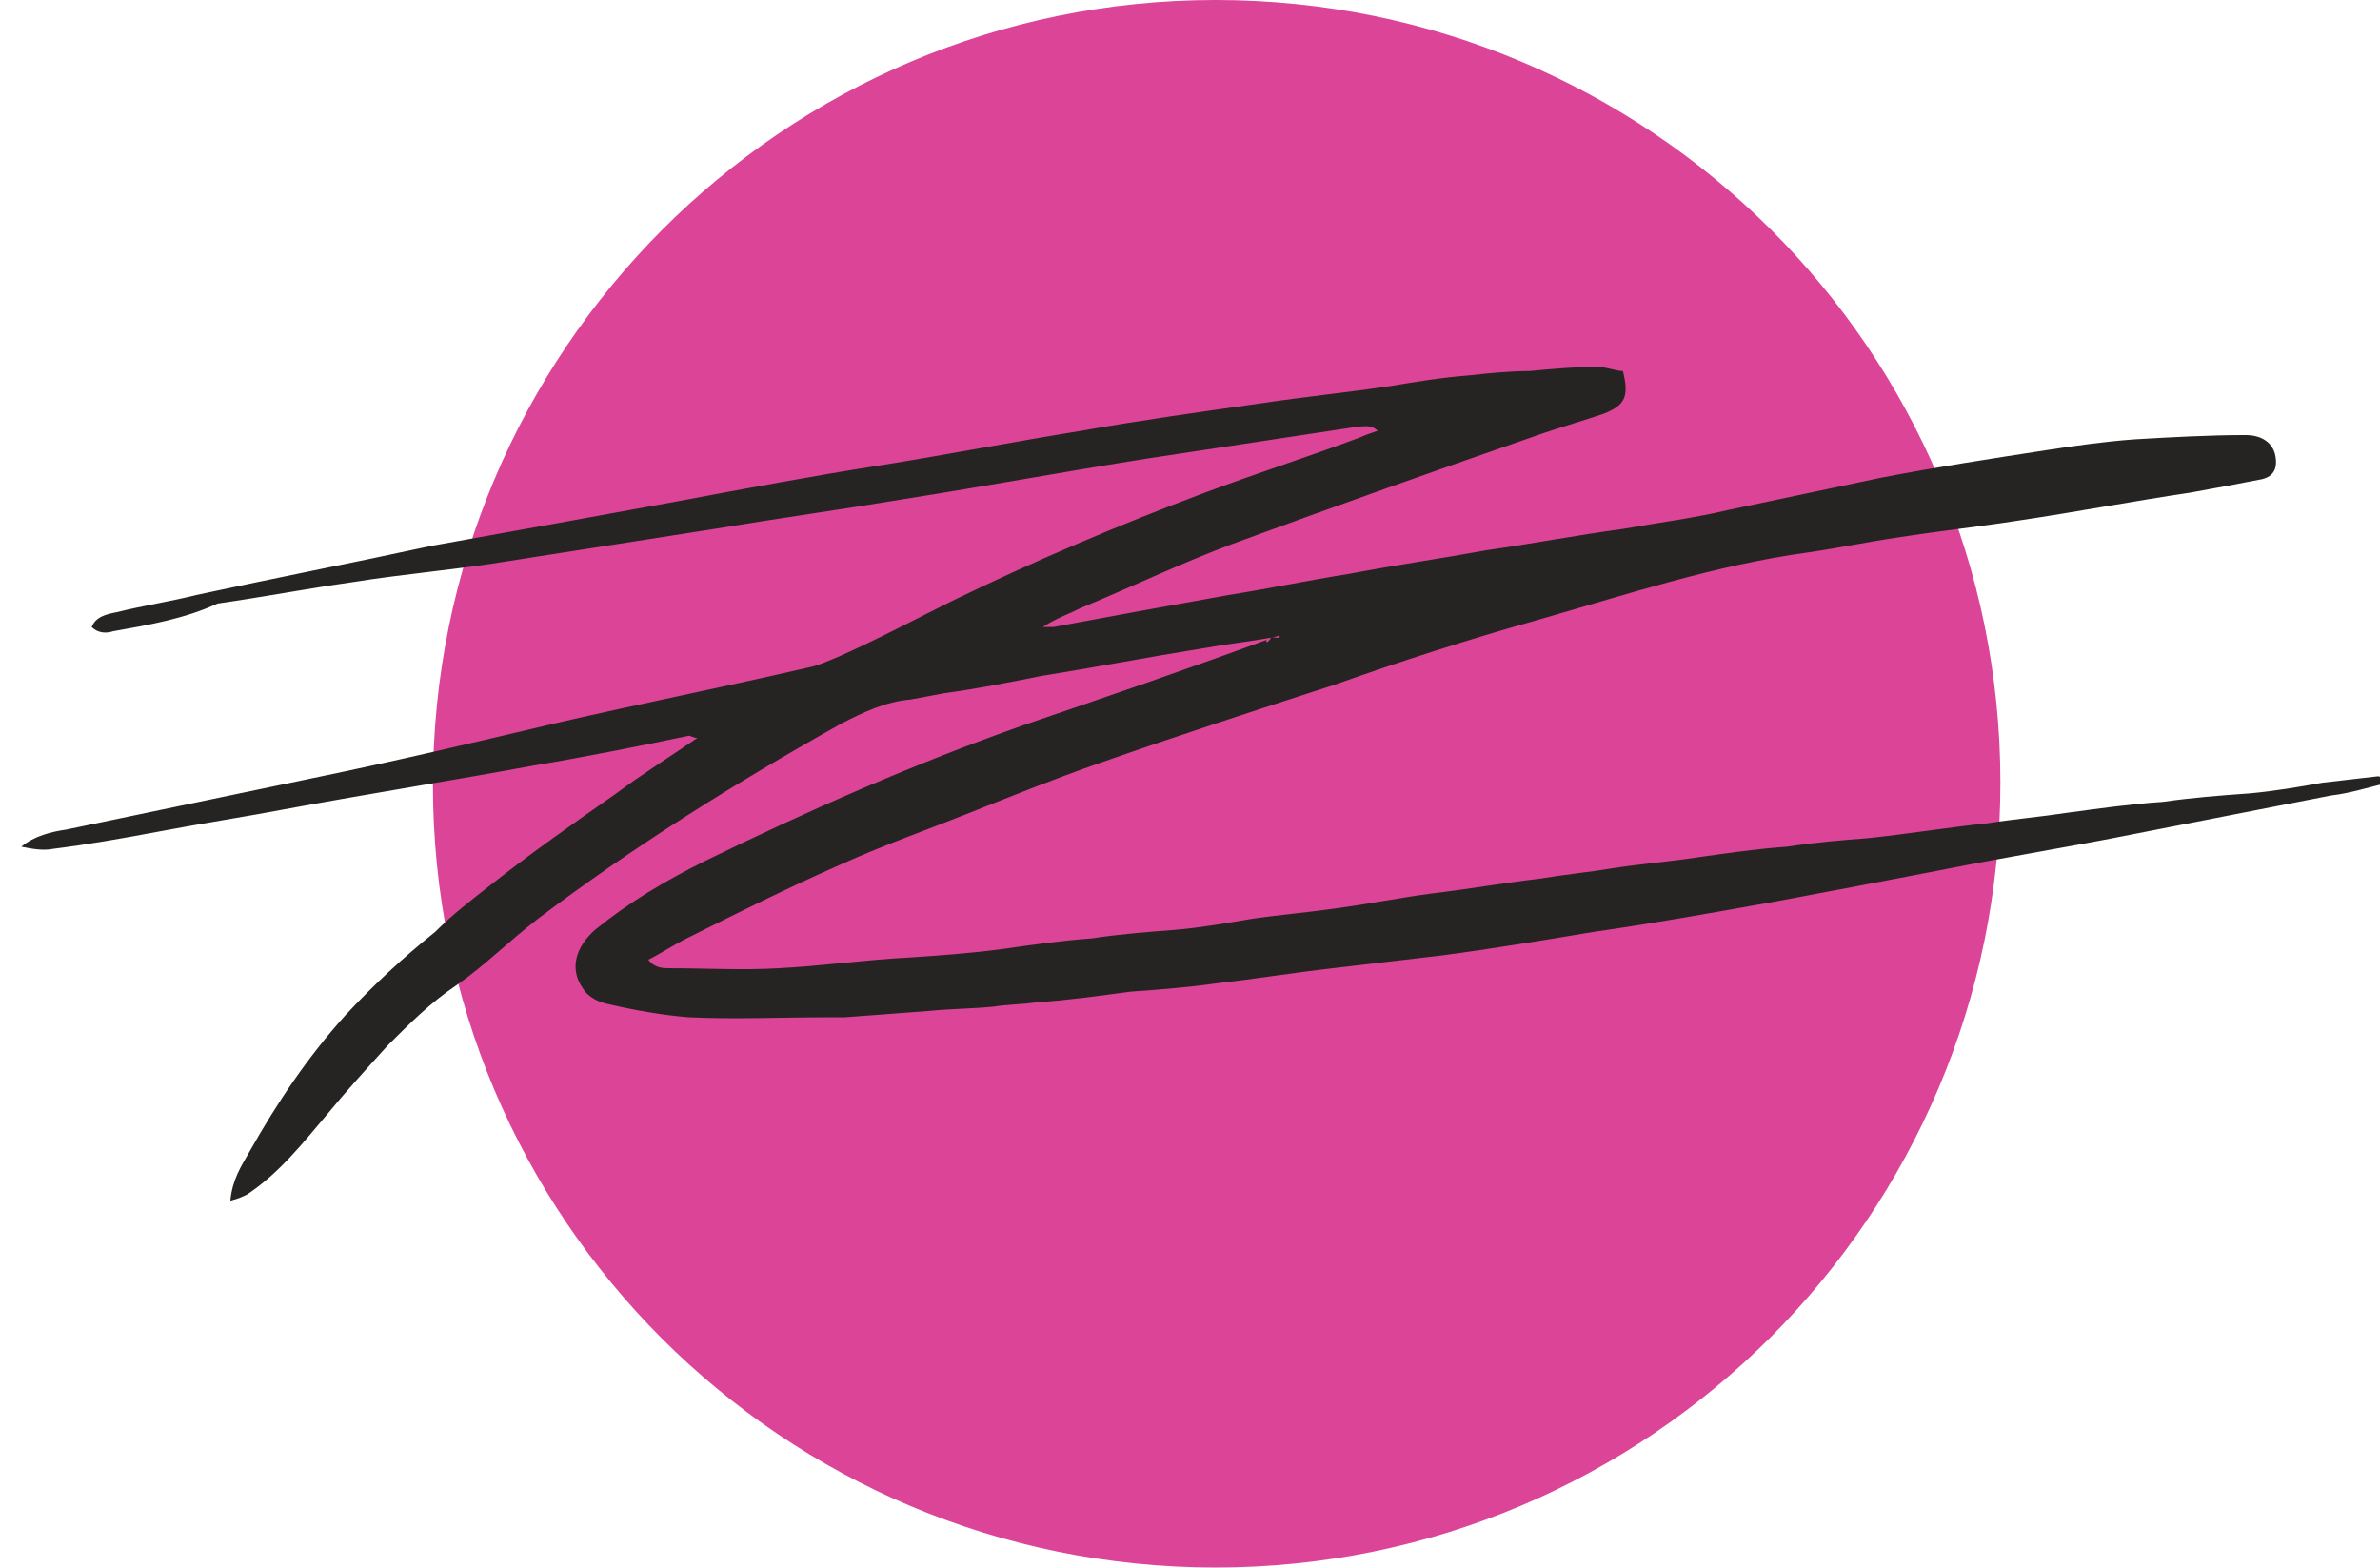
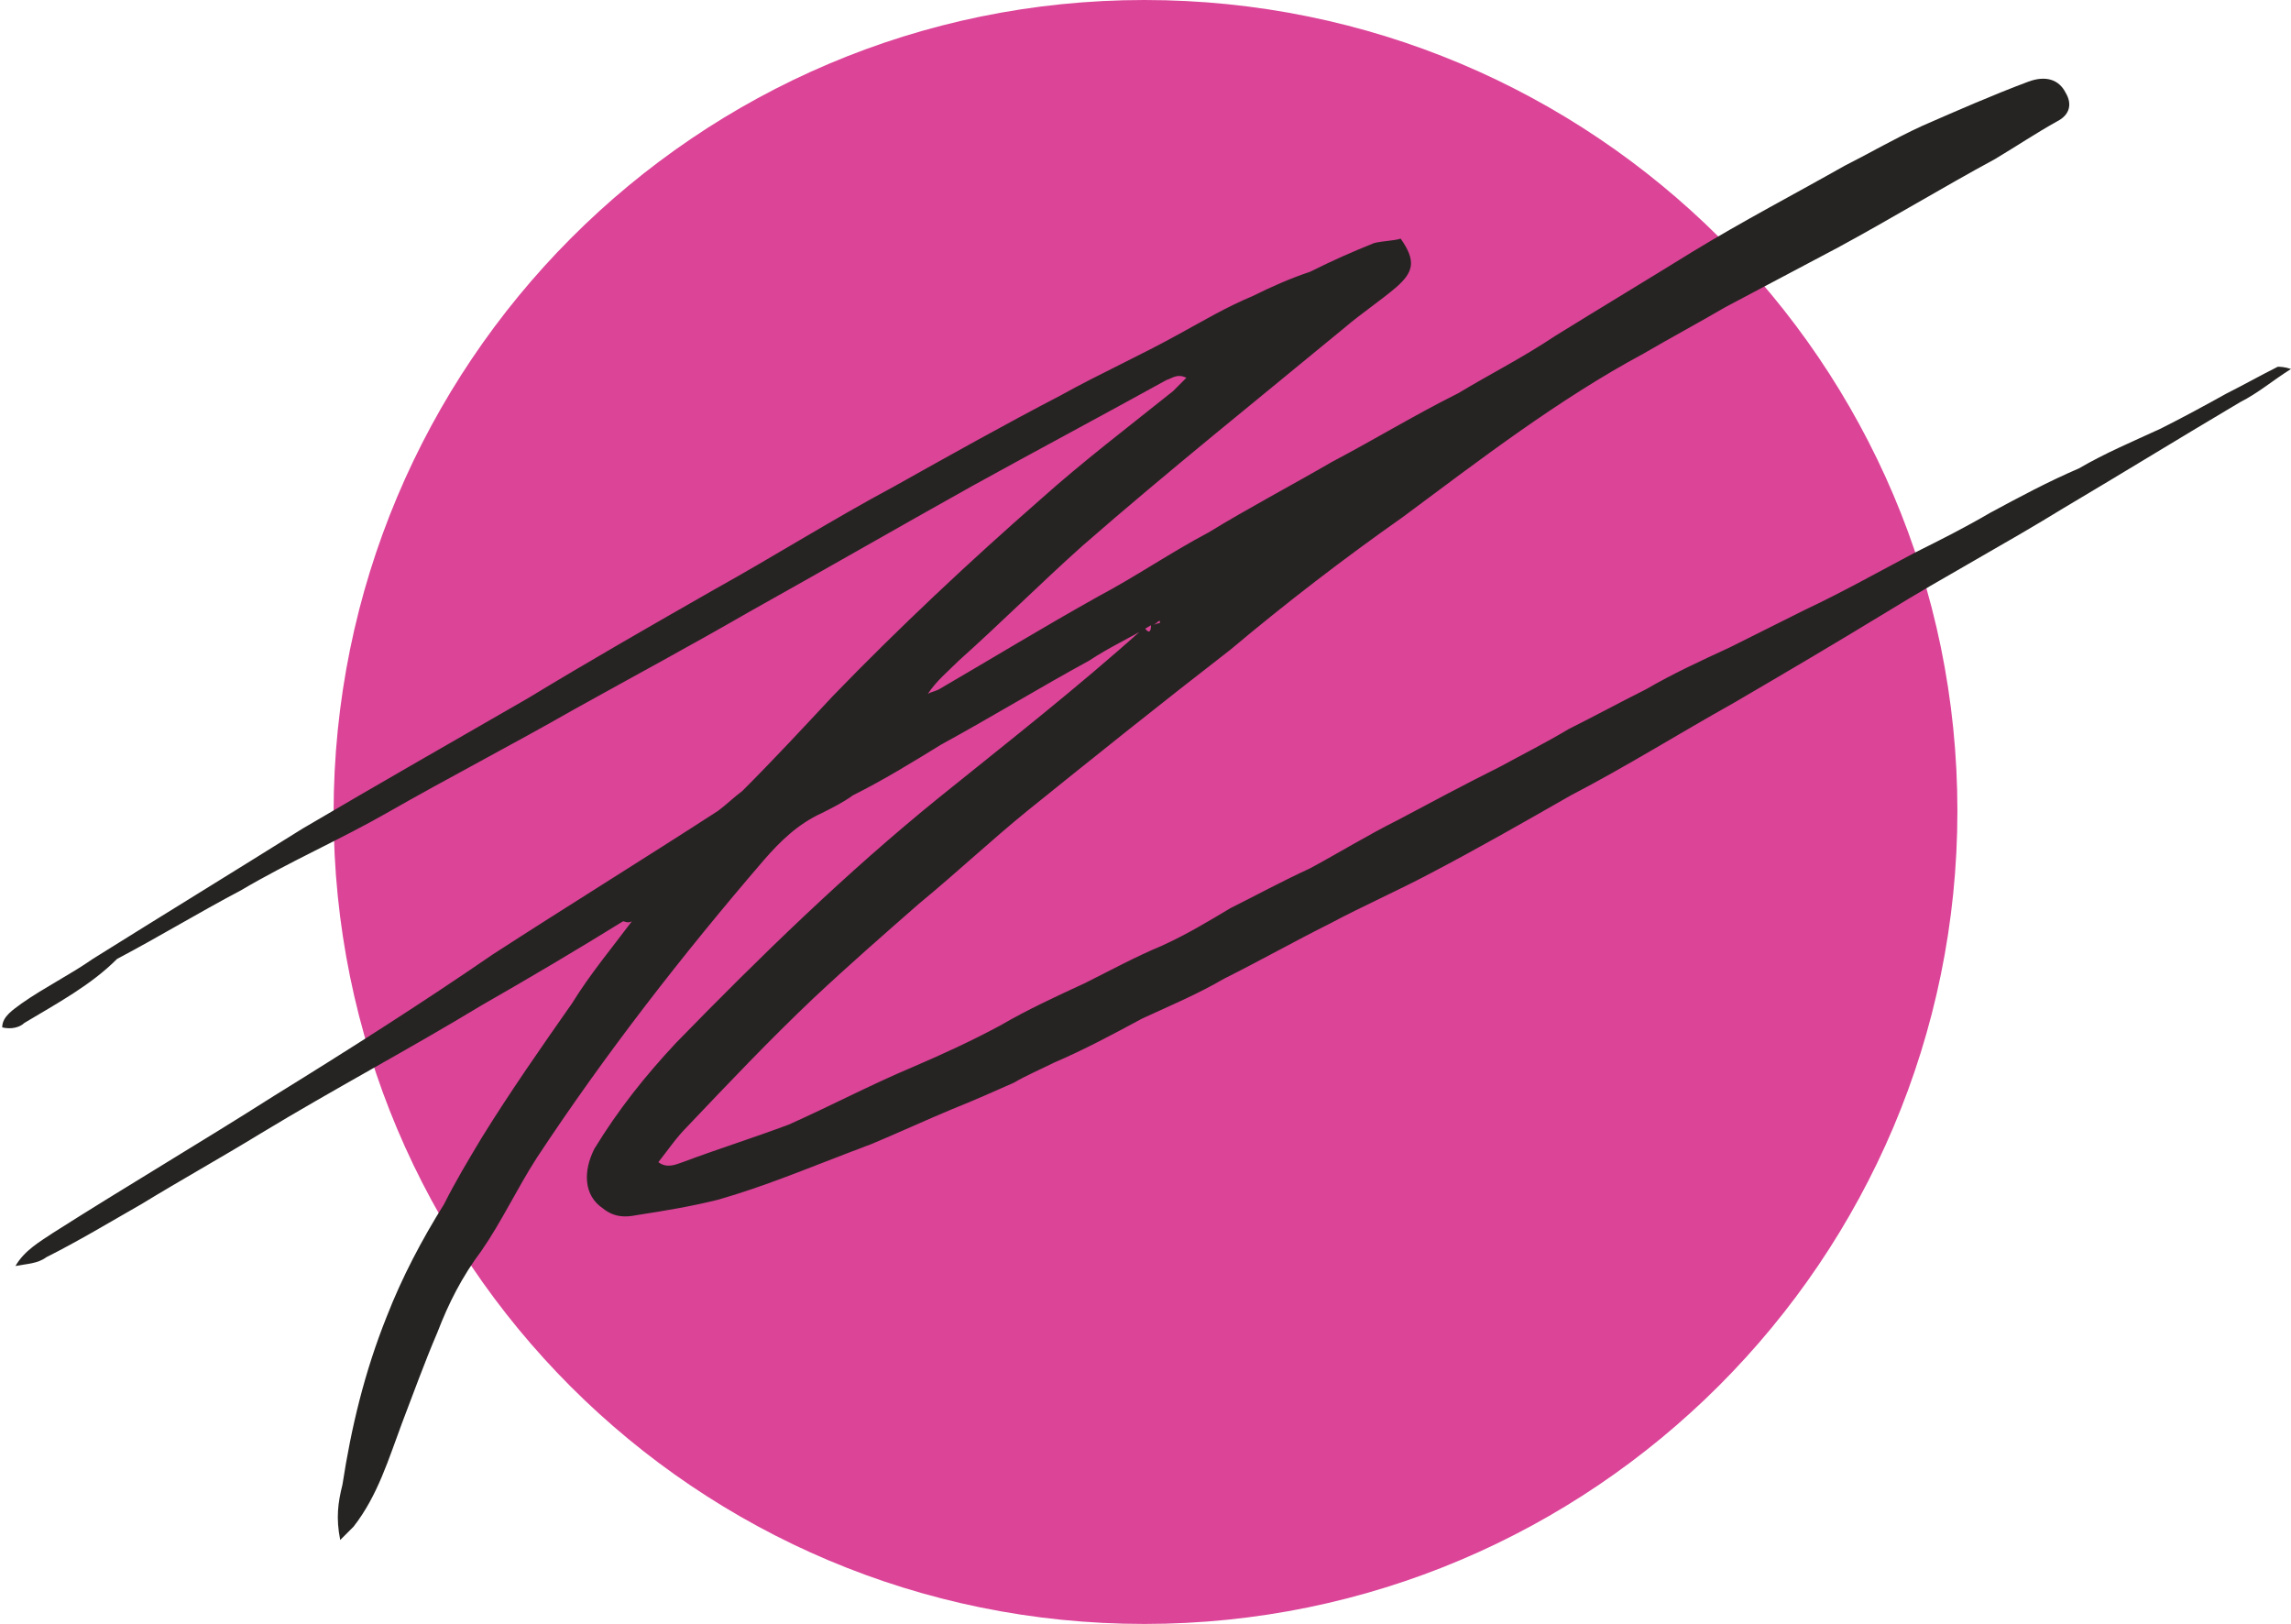
- <svg xmlns="http://www.w3.org/2000/svg" xmlns:xlink="http://www.w3.org/1999/xlink" version="1.1" id="Layer_1" x="0px" y="0px" viewBox="0 0 111.6 73.5" style="enable-background:new 0 0 111.6 73.5;" xml:space="preserve">
+ <svg xmlns="http://www.w3.org/2000/svg" xmlns:xlink="http://www.w3.org/1999/xlink" version="1.1" id="Layer_1" x="0px" y="0px" viewBox="0 0 103.7 73.5" style="enable-background:new 0 0 103.7 73.5;" xml:space="preserve">
  <style type="text/css">
- 	.st0{clip-path:url(#SVGID_2_);fill:#DC4498;}
+ 	.st0{fill:#DC4498;}
	.st1{fill:#262422;}
	.st2{display:none;}
	.st3{display:inline;fill:#0A0401;}
	.st4{display:inline;fill:#0DC9FF;}
</style>
  <g>
+     <path class="st0" d="M51.8,73.5c20.3,0,36.8-16.5,36.8-36.8S72.1,0,51.8,0S15.1,16.5,15.1,36.8S31.5,73.5,51.8,73.5" />
+     <g>
+       <path class="st1" d="M52.1,28.3c-1,0.6-1.9,1-2.8,1.6c-2.2,1.2-4.5,2.6-6.7,3.8c-1.3,0.8-2.6,1.6-4,2.3c-0.4,0.3-1,0.6-1.4,0.8    c-1.1,0.5-1.9,1.3-2.6,2.1c-3.7,4.3-7.2,8.8-10.3,13.5c-0.9,1.4-1.6,2.9-2.5,4.2c-0.9,1.2-1.5,2.4-2,3.7c-0.6,1.4-1.1,2.8-1.6,4.1    c-0.6,1.6-1.1,3.3-2.2,4.7c-0.2,0.2-0.3,0.3-0.6,0.6c-0.2-1-0.1-1.7,0.1-2.5c0.4-2.6,1-5.1,2-7.6c0.7-1.8,1.6-3.5,2.6-5.1    c0.5-1,1.1-2,1.7-3c1.3-2.1,2.7-4.1,4.1-6.1c0.8-1.3,1.8-2.5,2.7-3.7c-0.2,0.1-0.3,0-0.4,0c-2.1,1.3-4.3,2.6-6.4,3.8    c-3.3,2-6.7,3.8-10,5.8c-1.8,1.1-3.6,2.1-5.4,3.2c-1.4,0.8-2.9,1.7-4.3,2.4c-0.4,0.3-0.9,0.3-1.4,0.4c0.4-0.7,1.1-1.1,1.7-1.5    c3.3-2.1,6.7-4.1,10-6.2c3.4-2.1,6.7-4.2,9.9-6.4c3.4-2.2,6.8-4.3,10.2-6.5c0.4-0.3,0.7-0.6,1.1-0.9c1.4-1.4,2.7-2.8,4.1-4.3    c3-3.1,6.2-6.1,9.4-8.9c1.9-1.7,4-3.3,6-4.9c0.2-0.2,0.4-0.4,0.6-0.6c-0.4-0.2-0.6,0-0.9,0.1c-2.9,1.6-5.9,3.2-8.8,4.8    c-3.4,1.9-6.7,3.8-10.1,5.7c-2.6,1.5-5.2,2.9-7.9,4.4c-2.8,1.6-5.7,3.1-8.5,4.7c-2.1,1.2-4.4,2.2-6.6,3.5c-1.9,1-3.7,2.1-5.6,3.1    c-1.2,1.2-2.7,2-4.2,2.9c-0.2,0.2-0.6,0.3-1,0.2c0-0.5,0.5-0.8,0.9-1.1c1-0.7,2.2-1.3,3.2-2c3.2-2,6.3-3.9,9.5-5.9    c3.4-2,6.9-4,10.2-5.9c2.8-1.7,5.6-3.3,8.4-4.9c2.7-1.5,5.4-3.2,8.2-4.7c2.5-1.4,5-2.8,7.5-4.1c1.8-1,3.6-1.8,5.4-2.8    c1.1-0.6,2.1-1.2,3.3-1.7c0.8-0.4,1.7-0.8,2.6-1.1c1-0.5,1.9-0.9,2.9-1.3c0.4-0.1,0.9-0.1,1.2-0.2c0.7,1,0.6,1.5-0.2,2.2    c-0.7,0.6-1.6,1.2-2.3,1.8c-4,3.3-8,6.5-11.9,9.9c-1.9,1.7-3.7,3.5-5.6,5.2c-0.5,0.5-1,0.9-1.4,1.5c0.2-0.1,0.3-0.1,0.5-0.2    c2.4-1.4,4.7-2.8,7.2-4.2c1.7-0.9,3.3-2,5-2.9c1.8-1.1,3.7-2.1,5.6-3.2c1.9-1,3.7-2.1,5.7-3.1c1.5-0.9,2.9-1.6,4.4-2.6    c2.1-1.3,4.1-2.5,6.2-3.8c2.3-1.4,4.6-2.6,6.9-3.9C84.5,7,85.7,6.3,87,5.7c1.6-0.7,3.2-1.4,4.8-2c0.8-0.3,1.4-0.1,1.7,0.5    c0.3,0.5,0.2,1-0.4,1.3c-0.9,0.5-1.8,1.1-2.8,1.7c-2.4,1.3-4.7,2.7-7.1,4c-1.7,0.9-3.4,1.8-5.1,2.7c-1.2,0.7-2.5,1.4-3.7,2.1    c-3.9,2.1-7.4,4.8-10.9,7.4c-2.7,1.9-5.3,3.9-7.8,6c-3.1,2.4-6.1,4.8-9.2,7.3c-1.6,1.3-3.2,2.8-4.9,4.2c-1.6,1.4-3.2,2.8-4.8,4.3    c-2,1.9-3.8,3.8-5.7,5.8c-0.5,0.5-0.9,1.1-1.3,1.6c0.4,0.3,0.8,0.1,1.1,0c1.6-0.6,3.2-1.1,4.8-1.7c1.8-0.8,3.7-1.8,5.6-2.6    c1.4-0.6,2.7-1.2,4-1.9c1.2-0.7,2.5-1.3,3.8-1.9c1.2-0.6,2.3-1.2,3.5-1.7c1.1-0.5,2.1-1.1,3.1-1.7c1.2-0.6,2.3-1.2,3.6-1.8    c1.3-0.7,2.6-1.5,4-2.2c1.5-0.8,3-1.6,4.6-2.4c1.1-0.6,2.1-1.1,3.1-1.7c1.2-0.6,2.3-1.2,3.5-1.8c1.2-0.7,2.5-1.3,3.8-1.9    c1.2-0.6,2.2-1.1,3.4-1.7c1.7-0.8,3.3-1.7,5-2.6c1.2-0.6,2.2-1.1,3.4-1.8c1.3-0.7,2.6-1.4,4-2c1.2-0.7,2.4-1.2,3.7-1.8    c1-0.5,2.1-1.1,3-1.6c0.8-0.4,1.5-0.8,2.3-1.2c0.1,0,0.3,0,0.6,0.1c-0.8,0.5-1.5,1.1-2.3,1.5c-2.7,1.6-5.3,3.2-8,4.8    c-2.6,1.6-5.4,3.1-8,4.7c-2.3,1.4-4.5,2.7-6.9,4.1c-2.5,1.4-4.9,2.9-7.4,4.2c-2.1,1.2-4.2,2.4-6.3,3.5c-1.5,0.8-3.1,1.5-4.6,2.3    c-1.6,0.8-3.2,1.7-4.8,2.5c-1.2,0.7-2.4,1.2-3.7,1.8c-1.3,0.7-2.6,1.4-4,2c-0.6,0.3-1.3,0.6-1.8,0.9c-0.9,0.4-1.8,0.8-2.8,1.2    c-1.2,0.5-2.5,1.1-3.7,1.6c-0.3,0.1-0.5,0.2-0.8,0.3c-2.1,0.8-4,1.6-6.1,2.2c-1.2,0.3-2.4,0.5-3.7,0.7c-0.5,0.1-1,0.1-1.5-0.3    c-0.9-0.6-0.9-1.7-0.4-2.7c1.1-1.8,2.3-3.3,3.7-4.8c3.8-3.9,7.7-7.7,11.9-11.1c3.1-2.5,6.3-5,9.3-7.7C52,28.7,52.1,28.6,52.1,28.3    C52.3,28.4,52.1,28.3,52.1,28.3C52.2,28.4,52.2,28.4,52.1,28.3c0.1,0,0.3-0.1,0.4-0.1l0-0.1C52.4,28.1,52.3,28.3,52.1,28.3z" />
+     </g>
+   </g>
+   <g>
    <g>
      <defs>
-         <rect id="SVGID_1_" x="0.5" y="-7" width="113" height="81.5" />
+         <rect id="SVGID_1_" x="4.9" y="-17.9" width="113" height="81.5" />
      </defs>
      <clipPath id="SVGID_2_">
        <use xlink:href="#SVGID_1_" style="overflow:visible;" />
      </clipPath>
-       <path class="st0" d="M57,73.5c20.3,0,36.8-16.5,36.8-36.8S77.3,0,57,0S20.3,16.5,20.3,36.8S36.7,73.5,57,73.5" />
    </g>
  </g>
-   <g>
-     <path class="st1" d="M59.6,29.9c-1.1,0.2-2.1,0.3-3.2,0.5c-2.5,0.4-5.1,0.9-7.6,1.3c-1.5,0.3-3,0.6-4.5,0.8   c-0.5,0.1-1.1,0.2-1.6,0.3c-1.2,0.1-2.2,0.6-3.2,1.1c-5,2.8-9.8,5.8-14.3,9.2c-1.3,1-2.5,2.2-3.8,3.1c-1.2,0.8-2.2,1.8-3.2,2.8   c-1,1.1-2,2.2-2.9,3.3c-1.1,1.3-2.2,2.7-3.7,3.7c-0.2,0.1-0.4,0.2-0.8,0.3c0.1-1,0.5-1.6,0.9-2.3c1.3-2.3,2.7-4.4,4.5-6.4   c1.3-1.4,2.7-2.7,4.2-3.9c0.8-0.8,1.7-1.5,2.6-2.2c1.9-1.5,3.9-2.9,5.9-4.3c1.2-0.9,2.5-1.7,3.8-2.6c-0.2,0-0.3-0.1-0.4-0.1   c-2.4,0.5-4.9,1-7.3,1.4c-3.8,0.7-7.6,1.3-11.4,2c-2.1,0.4-4.1,0.7-6.2,1.1c-1.6,0.3-3.3,0.6-4.9,0.8c-0.5,0.1-1,0-1.5-0.1   c0.6-0.5,1.4-0.7,2.1-0.8c3.8-0.8,7.7-1.6,11.5-2.4c3.9-0.8,7.7-1.7,11.5-2.6c3.9-0.9,7.9-1.7,11.8-2.6c0.5-0.1,0.9-0.3,1.4-0.5   c1.8-0.8,3.5-1.7,5.3-2.6c3.9-1.9,7.9-3.6,11.9-5.1c2.4-0.9,4.9-1.7,7.3-2.6c0.2-0.1,0.5-0.2,0.8-0.3c-0.3-0.3-0.6-0.2-0.9-0.2   c-3.3,0.5-6.6,1-9.9,1.5c-3.8,0.6-7.6,1.3-11.4,1.9c-3,0.5-5.9,0.9-8.9,1.4c-3.2,0.5-6.4,1-9.6,1.5c-2.4,0.4-4.9,0.6-7.4,1   c-2.1,0.3-4.2,0.7-6.3,1C8.7,29,7,29.3,5.3,29.6c-0.3,0.1-0.7,0.1-1-0.2c0.2-0.5,0.7-0.6,1.2-0.7c1.2-0.3,2.5-0.5,3.7-0.8   c3.7-0.8,7.3-1.5,11-2.3c3.9-0.7,7.8-1.4,11.6-2.1c3.2-0.6,6.4-1.2,9.6-1.7c3.1-0.5,6.2-1.1,9.3-1.6c2.8-0.5,5.7-0.9,8.5-1.3   c2-0.3,4-0.5,6-0.8c1.2-0.2,2.4-0.4,3.7-0.5c0.9-0.1,1.9-0.2,2.8-0.2c1.1-0.1,2.1-0.2,3.2-0.2c0.4,0,0.9,0.2,1.2,0.2   c0.3,1.2,0.1,1.6-0.9,2c-0.9,0.3-1.9,0.6-2.8,0.9c-4.9,1.7-9.7,3.4-14.6,5.2c-2.4,0.9-4.7,2-7.1,3c-0.6,0.3-1.2,0.5-1.8,0.9   c0.2,0,0.3,0,0.5,0c2.7-0.5,5.4-1,8.2-1.5c1.9-0.3,3.8-0.7,5.7-1c2.1-0.4,4.2-0.7,6.4-1.1c2.1-0.3,4.2-0.7,6.4-1   c1.7-0.3,3.3-0.5,5-0.9c2.4-0.5,4.7-1,7.1-1.5c2.6-0.5,5.2-0.9,7.8-1.3c1.3-0.2,2.7-0.4,4.1-0.5c1.7-0.1,3.5-0.2,5.2-0.2   c0.8,0,1.3,0.4,1.4,1c0.1,0.6-0.1,1-0.8,1.1c-1,0.2-2.1,0.4-3.2,0.6c-2.7,0.4-5.3,0.9-8,1.3c-1.9,0.3-3.8,0.5-5.7,0.8   c-1.4,0.2-2.8,0.5-4.2,0.7c-4.4,0.6-8.6,2-12.8,3.2c-3.2,0.9-6.3,1.9-9.4,3c-3.7,1.2-7.4,2.4-11.1,3.7c-2,0.7-4,1.5-6,2.3   c-2,0.8-4,1.5-6,2.4c-2.5,1.1-4.9,2.3-7.3,3.5c-0.6,0.3-1.2,0.7-1.8,1c0.3,0.4,0.7,0.4,1,0.4c1.7,0,3.4,0.1,5.1,0   c2-0.1,4.1-0.4,6.1-0.5c1.5-0.1,2.9-0.2,4.4-0.4c1.4-0.2,2.8-0.4,4.2-0.5c1.3-0.2,2.6-0.3,3.9-0.4c1.2-0.1,2.3-0.3,3.5-0.5   c1.3-0.2,2.6-0.3,4-0.5c1.5-0.2,3-0.5,4.5-0.7c1.7-0.2,3.4-0.5,5.1-0.7c1.2-0.2,2.3-0.3,3.5-0.5c1.3-0.2,2.6-0.3,3.9-0.5   c1.4-0.2,2.8-0.4,4.2-0.5c1.3-0.2,2.5-0.3,3.8-0.4c1.9-0.2,3.7-0.5,5.6-0.7c1.3-0.2,2.5-0.3,3.8-0.5c1.5-0.2,2.9-0.4,4.4-0.5   c1.4-0.2,2.7-0.3,4.1-0.4c1.1-0.1,2.3-0.3,3.4-0.5c0.9-0.1,1.7-0.2,2.6-0.3c0.1,0,0.3,0.1,0.5,0.3c-0.9,0.2-1.8,0.5-2.7,0.6   c-3.1,0.6-6.1,1.2-9.2,1.8c-3,0.6-6.1,1.1-9.1,1.7c-2.6,0.5-5.2,1-7.9,1.5c-2.8,0.5-5.6,1-8.4,1.4c-2.4,0.4-4.8,0.8-7.1,1.1   c-1.7,0.2-3.4,0.4-5.1,0.6c-1.8,0.2-3.6,0.5-5.4,0.7c-1.4,0.2-2.7,0.3-4.1,0.4c-1.5,0.2-2.9,0.4-4.4,0.5c-0.7,0.1-1.4,0.1-2,0.2   c-1,0.1-2,0.1-3,0.2c-1.3,0.1-2.7,0.2-4,0.3c-0.3,0-0.5,0-0.8,0c-2.2,0-4.3,0.1-6.5,0c-1.2-0.1-2.4-0.3-3.7-0.6   c-0.5-0.1-1-0.3-1.3-0.8c-0.6-0.9-0.3-1.9,0.6-2.7c1.6-1.3,3.3-2.3,5.1-3.2c4.9-2.4,9.9-4.6,15-6.4c3.8-1.3,7.6-2.6,11.4-4   C59.3,30.2,59.5,30.1,59.6,29.9C59.7,30,59.6,29.9,59.6,29.9C59.6,30,59.6,30,59.6,29.9c0.1,0,0.3,0,0.4,0c0,0,0-0.1,0-0.1   C59.9,29.8,59.8,29.9,59.6,29.9z" />
+   <g class="st2">
+     <path class="st3" d="M59.6,29.9c-1.1,0.2-2.1,0.3-3.2,0.5c-2.5,0.4-5.1,0.9-7.6,1.3c-1.5,0.3-3,0.6-4.5,0.8   c-0.5,0.1-1.1,0.2-1.6,0.3c-1.2,0.1-2.2,0.6-3.2,1.1c-5,2.8-9.8,5.8-14.3,9.2c-1.3,1-2.5,2.2-3.8,3.1C20.2,47,19.2,48,18.2,49   c-1,1.1-2,2.2-2.9,3.3c-1.1,1.3-2.2,2.7-3.7,3.7c-0.2,0.1-0.4,0.2-0.8,0.3c0.1-1,0.5-1.6,0.9-2.3c1.3-2.3,2.7-4.4,4.5-6.4   c1.3-1.4,2.7-2.7,4.2-3.9c0.8-0.8,1.7-1.5,2.6-2.2c1.9-1.5,3.9-2.9,5.9-4.3c1.2-0.9,2.5-1.7,3.8-2.6c-0.2,0-0.3-0.1-0.4-0.1   c-2.4,0.5-4.9,1-7.3,1.4c-3.8,0.7-7.6,1.3-11.4,2c-2.1,0.4-4.1,0.7-6.2,1.1c-1.6,0.3-3.3,0.6-4.9,0.8c-0.5,0.1-1,0-1.5-0.1   c0.6-0.5,1.4-0.7,2.1-0.8c3.8-0.8,7.7-1.6,11.5-2.4c3.9-0.8,7.7-1.7,11.5-2.6C30,33,34,32.2,37.9,31.3c0.5-0.1,0.9-0.3,1.4-0.5   c1.8-0.8,3.5-1.7,5.3-2.6c3.9-1.9,7.9-3.6,11.9-5.1c2.4-0.9,4.9-1.7,7.3-2.6c0.2-0.1,0.5-0.2,0.8-0.3C64.3,19.9,64,20,63.7,20   c-3.3,0.5-6.6,1-9.9,1.5c-3.8,0.6-7.6,1.3-11.4,1.9c-3,0.5-5.9,0.9-8.9,1.4c-3.2,0.5-6.4,1-9.6,1.5c-2.4,0.4-4.9,0.6-7.4,1   c-2.1,0.3-4.2,0.7-6.3,1c-1.5,0.7-3.2,1-4.9,1.3c-0.3,0.1-0.7,0.1-1-0.2c0.2-0.5,0.7-0.6,1.2-0.7c1.2-0.3,2.5-0.5,3.7-0.8   c3.7-0.8,7.3-1.5,11-2.3c3.9-0.7,7.8-1.4,11.6-2.1c3.2-0.6,6.4-1.2,9.6-1.7c3.1-0.5,6.2-1.1,9.3-1.6c2.8-0.5,5.7-0.9,8.5-1.3   c2-0.3,4-0.5,6-0.8c1.2-0.2,2.4-0.4,3.7-0.5c0.9-0.1,1.9-0.2,2.8-0.2c1.1-0.1,2.1-0.2,3.2-0.2c0.4,0,0.9,0.2,1.2,0.2   c0.3,1.2,0.1,1.6-0.9,2c-0.9,0.3-1.9,0.6-2.8,0.9c-4.9,1.7-9.7,3.4-14.6,5.2c-2.4,0.9-4.7,2-7.1,3c-0.6,0.3-1.2,0.5-1.8,0.9   c0.2,0,0.3,0,0.5,0c2.7-0.5,5.4-1,8.2-1.5c1.9-0.3,3.8-0.7,5.7-1c2.1-0.4,4.2-0.7,6.4-1.1c2.1-0.3,4.2-0.7,6.4-1   c1.7-0.3,3.3-0.5,5-0.9c2.4-0.5,4.7-1,7.1-1.5c2.6-0.5,5.2-0.9,7.8-1.3c1.3-0.2,2.7-0.4,4.1-0.5c1.7-0.1,3.5-0.2,5.2-0.2   c0.8,0,1.3,0.4,1.4,1s-0.1,1-0.8,1.1c-1,0.2-2.1,0.4-3.2,0.6c-2.7,0.4-5.3,0.9-8,1.3c-1.9,0.3-3.8,0.5-5.7,0.8   c-1.4,0.2-2.8,0.5-4.2,0.7c-4.4,0.6-8.6,2-12.8,3.2c-3.2,0.9-6.3,1.9-9.4,3c-3.7,1.2-7.4,2.4-11.1,3.7c-2,0.7-4,1.5-6,2.3   s-4,1.5-6,2.4c-2.5,1.1-4.9,2.3-7.3,3.5c-0.6,0.3-1.2,0.7-1.8,1c0.3,0.4,0.7,0.4,1,0.4c1.7,0,3.4,0.1,5.1,0c2-0.1,4.1-0.4,6.1-0.5   c1.5-0.1,2.9-0.2,4.4-0.4c1.4-0.2,2.8-0.4,4.2-0.5c1.3-0.2,2.6-0.3,3.9-0.4c1.2-0.1,2.3-0.3,3.5-0.5c1.3-0.2,2.6-0.3,4-0.5   c1.5-0.2,3-0.5,4.5-0.7c1.7-0.2,3.4-0.5,5.1-0.7c1.2-0.2,2.3-0.3,3.5-0.5c1.3-0.2,2.6-0.3,3.9-0.5c1.4-0.2,2.8-0.4,4.2-0.5   c1.3-0.2,2.5-0.3,3.8-0.4c1.9-0.2,3.7-0.5,5.6-0.7c1.3-0.2,2.5-0.3,3.8-0.5c1.5-0.2,2.9-0.4,4.4-0.5c1.4-0.2,2.7-0.3,4.1-0.4   c1.1-0.1,2.3-0.3,3.4-0.5c0.9-0.1,1.7-0.2,2.6-0.3c0.1,0,0.3,0.1,0.5,0.3c-0.9,0.2-1.8,0.5-2.7,0.6c-3.1,0.6-6.1,1.2-9.2,1.8   c-3,0.6-6.1,1.1-9.1,1.7c-2.6,0.5-5.2,1-7.9,1.5c-2.8,0.5-5.6,1-8.4,1.4c-2.4,0.4-4.8,0.8-7.1,1.1c-1.7,0.2-3.4,0.4-5.1,0.6   c-1.8,0.2-3.6,0.5-5.4,0.7c-1.4,0.2-2.7,0.3-4.1,0.4c-1.5,0.2-2.9,0.4-4.4,0.5c-0.7,0.1-1.4,0.1-2,0.2c-1,0.1-2,0.1-3,0.2   c-1.3,0.1-2.7,0.2-4,0.3c-0.3,0-0.5,0-0.8,0c-2.2,0-4.3,0.1-6.5,0c-1.2-0.1-2.4-0.3-3.7-0.6c-0.5-0.1-1-0.3-1.3-0.8   c-0.6-0.9-0.3-1.9,0.6-2.7c1.6-1.3,3.3-2.3,5.1-3.2c4.9-2.4,9.9-4.6,15-6.4c3.8-1.3,7.6-2.6,11.4-4C59.3,30.2,59.5,30.1,59.6,29.9   C59.7,30,59.6,29.9,59.6,29.9C59.6,30,59.6,30,59.6,29.9c0.1,0,0.3,0,0.4,0v-0.1C59.9,29.8,59.8,29.9,59.6,29.9z" />
  </g>
  <g class="st2">
-     <path class="st3" d="M59.6,29.9c-1.1,0.2-2.1,0.3-3.2,0.5c-2.5,0.4-5.1,0.9-7.6,1.3c-1.5,0.3-3,0.6-4.5,0.8   c-0.5,0.1-1.1,0.2-1.6,0.3c-1.2,0.1-2.2,0.6-3.2,1.1c-5,2.8-9.8,5.8-14.3,9.2c-1.3,1-2.5,2.2-3.8,3.1c-1.2,0.8-2.2,1.8-3.2,2.8   c-1,1.1-2,2.2-2.9,3.3c-1.1,1.3-2.2,2.7-3.7,3.7c-0.2,0.1-0.4,0.2-0.8,0.3c0.1-1,0.5-1.6,0.9-2.3c1.3-2.3,2.7-4.4,4.5-6.4   c1.3-1.4,2.7-2.7,4.2-3.9c0.8-0.8,1.7-1.5,2.6-2.2c1.9-1.5,3.9-2.9,5.9-4.3c1.2-0.9,2.5-1.7,3.8-2.6c-0.2,0-0.3-0.1-0.4-0.1   c-2.4,0.5-4.9,1-7.3,1.4c-3.8,0.7-7.6,1.3-11.4,2c-2.1,0.4-4.1,0.7-6.2,1.1c-1.6,0.3-3.3,0.6-4.9,0.8c-0.5,0.1-1,0-1.5-0.1   c0.6-0.5,1.4-0.7,2.1-0.8c3.8-0.8,7.7-1.6,11.5-2.4c3.9-0.8,7.7-1.7,11.5-2.6c3.9-0.9,7.9-1.7,11.8-2.6c0.5-0.1,0.9-0.3,1.4-0.5   c1.8-0.8,3.5-1.7,5.3-2.6c3.9-1.9,7.9-3.6,11.9-5.1c2.4-0.9,4.9-1.7,7.3-2.6c0.2-0.1,0.5-0.2,0.8-0.3c-0.3-0.3-0.6-0.2-0.9-0.2   c-3.3,0.5-6.6,1-9.9,1.5c-3.8,0.6-7.6,1.3-11.4,1.9c-3,0.5-5.9,0.9-8.9,1.4c-3.2,0.5-6.4,1-9.6,1.5c-2.4,0.4-4.9,0.6-7.4,1   c-2.1,0.3-4.2,0.7-6.3,1C8.7,29,7,29.3,5.3,29.6c-0.3,0.1-0.7,0.1-1-0.2c0.2-0.5,0.7-0.6,1.2-0.7c1.2-0.3,2.5-0.5,3.7-0.8   c3.7-0.8,7.3-1.5,11-2.3c3.9-0.7,7.8-1.4,11.6-2.1c3.2-0.6,6.4-1.2,9.6-1.7c3.1-0.5,6.2-1.1,9.3-1.6c2.8-0.5,5.7-0.9,8.5-1.3   c2-0.3,4-0.5,6-0.8c1.2-0.2,2.4-0.4,3.7-0.5c0.9-0.1,1.9-0.2,2.8-0.2c1.1-0.1,2.1-0.2,3.2-0.2c0.4,0,0.9,0.2,1.2,0.2   c0.3,1.2,0.1,1.6-0.9,2c-0.9,0.3-1.9,0.6-2.8,0.9c-4.9,1.7-9.7,3.4-14.6,5.2c-2.4,0.9-4.7,2-7.1,3c-0.6,0.3-1.2,0.5-1.8,0.9   c0.2,0,0.3,0,0.5,0c2.7-0.5,5.4-1,8.2-1.5c1.9-0.3,3.8-0.7,5.7-1c2.1-0.4,4.2-0.7,6.4-1.1c2.1-0.3,4.2-0.7,6.4-1   c1.7-0.3,3.3-0.5,5-0.9c2.4-0.5,4.7-1,7.1-1.5c2.6-0.5,5.2-0.9,7.8-1.3c1.3-0.2,2.7-0.4,4.1-0.5c1.7-0.1,3.5-0.2,5.2-0.2   c0.8,0,1.3,0.4,1.4,1c0.1,0.6-0.1,1-0.8,1.1c-1,0.2-2.1,0.4-3.2,0.6c-2.7,0.4-5.3,0.9-8,1.3c-1.9,0.3-3.8,0.5-5.7,0.8   c-1.4,0.2-2.8,0.5-4.2,0.7c-4.4,0.6-8.6,2-12.8,3.2c-3.2,0.9-6.3,1.9-9.4,3c-3.7,1.2-7.4,2.4-11.1,3.7c-2,0.7-4,1.5-6,2.3   c-2,0.8-4,1.5-6,2.4c-2.5,1.1-4.9,2.3-7.3,3.5c-0.6,0.3-1.2,0.7-1.8,1c0.3,0.4,0.7,0.4,1,0.4c1.7,0,3.4,0.1,5.1,0   c2-0.1,4.1-0.4,6.1-0.5c1.5-0.1,2.9-0.2,4.4-0.4c1.4-0.2,2.8-0.4,4.2-0.5c1.3-0.2,2.6-0.3,3.9-0.4c1.2-0.1,2.3-0.3,3.5-0.5   c1.3-0.2,2.6-0.3,4-0.5c1.5-0.2,3-0.5,4.5-0.7c1.7-0.2,3.4-0.5,5.1-0.7c1.2-0.2,2.3-0.3,3.5-0.5c1.3-0.2,2.6-0.3,3.9-0.5   c1.4-0.2,2.8-0.4,4.2-0.5c1.3-0.2,2.5-0.3,3.8-0.4c1.9-0.2,3.7-0.5,5.6-0.7c1.3-0.2,2.5-0.3,3.8-0.5c1.5-0.2,2.9-0.4,4.4-0.5   c1.4-0.2,2.7-0.3,4.1-0.4c1.1-0.1,2.3-0.3,3.4-0.5c0.9-0.1,1.7-0.2,2.6-0.3c0.1,0,0.3,0.1,0.5,0.3c-0.9,0.2-1.8,0.5-2.7,0.6   c-3.1,0.6-6.1,1.2-9.2,1.8c-3,0.6-6.1,1.1-9.1,1.7c-2.6,0.5-5.2,1-7.9,1.5c-2.8,0.5-5.6,1-8.4,1.4c-2.4,0.4-4.8,0.8-7.1,1.1   c-1.7,0.2-3.4,0.4-5.1,0.6c-1.8,0.2-3.6,0.5-5.4,0.7c-1.4,0.2-2.7,0.3-4.1,0.4c-1.5,0.2-2.9,0.4-4.4,0.5c-0.7,0.1-1.4,0.1-2,0.2   c-1,0.1-2,0.1-3,0.2c-1.3,0.1-2.7,0.2-4,0.3c-0.3,0-0.5,0-0.8,0c-2.2,0-4.3,0.1-6.5,0c-1.2-0.1-2.4-0.3-3.7-0.6   c-0.5-0.1-1-0.3-1.3-0.8c-0.6-0.9-0.3-1.9,0.6-2.7c1.6-1.3,3.3-2.3,5.1-3.2c4.9-2.4,9.9-4.6,15-6.4c3.8-1.3,7.6-2.6,11.4-4   C59.3,30.2,59.5,30.1,59.6,29.9C59.7,30,59.6,29.9,59.6,29.9C59.6,30,59.6,30,59.6,29.9c0.1,0,0.3,0,0.4,0c0,0,0-0.1,0-0.1   C59.9,29.8,59.8,29.9,59.6,29.9z" />
-   </g>
-   <g class="st2">
-     <path class="st4" d="M58.6,28.9c-1.1,0.2-2.1,0.3-3.2,0.5c-2.5,0.4-5.1,0.9-7.6,1.3c-1.5,0.3-3,0.6-4.5,0.8   c-0.5,0.1-1.1,0.2-1.6,0.3c-1.2,0.1-2.2,0.6-3.2,1.1c-5,2.8-9.8,5.8-14.3,9.2c-1.3,1-2.5,2.2-3.8,3.1c-1.2,0.8-2.2,1.8-3.2,2.8   c-1,1.1-2,2.2-2.9,3.3c-1.1,1.3-2.2,2.7-3.7,3.7c-0.2,0.1-0.4,0.2-0.8,0.3c0.1-1,0.5-1.6,0.9-2.3c1.3-2.3,2.7-4.4,4.5-6.4   c1.3-1.4,2.7-2.7,4.2-3.9c0.8-0.8,1.7-1.5,2.6-2.2c1.9-1.5,3.9-2.9,5.9-4.3c1.2-0.9,2.5-1.7,3.8-2.6c-0.2,0-0.3-0.1-0.4-0.1   c-2.4,0.5-4.9,1-7.3,1.4c-3.8,0.7-7.6,1.3-11.4,2c-2.1,0.4-4.1,0.7-6.2,1.1c-1.6,0.3-3.3,0.6-4.9,0.8c-0.5,0.1-1,0-1.5-0.1   c0.6-0.5,1.4-0.7,2.1-0.8c3.8-0.8,7.7-1.6,11.5-2.4c3.9-0.8,7.7-1.7,11.5-2.6c3.9-0.9,7.9-1.7,11.8-2.6c0.5-0.1,0.9-0.3,1.4-0.5   c1.8-0.8,3.5-1.7,5.3-2.6c3.9-1.9,7.9-3.6,11.9-5.1c2.4-0.9,4.9-1.7,7.3-2.6c0.2-0.1,0.5-0.2,0.8-0.3c-0.3-0.3-0.6-0.2-0.9-0.2   c-3.3,0.5-6.6,1-9.9,1.5c-3.8,0.6-7.6,1.3-11.4,1.9c-3,0.5-5.9,0.9-8.9,1.4c-3.2,0.5-6.4,1-9.6,1.5c-2.4,0.4-4.9,0.6-7.4,1   c-2.1,0.3-4.2,0.7-6.3,1C7.7,28,6,28.3,4.3,28.6c-0.3,0.1-0.7,0.1-1-0.2c0.2-0.5,0.7-0.6,1.2-0.7c1.2-0.3,2.5-0.5,3.7-0.8   c3.7-0.8,7.3-1.5,11-2.3c3.9-0.7,7.8-1.4,11.6-2.1c3.2-0.6,6.4-1.2,9.6-1.7c3.1-0.5,6.2-1.1,9.3-1.6c2.8-0.5,5.7-0.9,8.5-1.3   c2-0.3,4-0.5,6-0.8c1.2-0.2,2.4-0.4,3.7-0.5c0.9-0.1,1.9-0.2,2.8-0.2c1.1-0.1,2.1-0.2,3.2-0.2c0.4,0,0.9,0.2,1.2,0.2   c0.3,1.2,0.1,1.6-0.9,2c-0.9,0.3-1.9,0.6-2.8,0.9c-4.9,1.7-9.7,3.4-14.6,5.2c-2.4,0.9-4.7,2-7.1,3c-0.6,0.3-1.2,0.5-1.8,0.9   c0.2,0,0.3,0,0.5,0c2.7-0.5,5.4-1,8.2-1.5c1.9-0.3,3.8-0.7,5.7-1c2.1-0.4,4.2-0.7,6.4-1.1c2.1-0.3,4.2-0.7,6.4-1   c1.7-0.3,3.3-0.5,5-0.9c2.4-0.5,4.7-1,7.1-1.5c2.6-0.5,5.2-0.9,7.8-1.3c1.3-0.2,2.7-0.4,4.1-0.5c1.7-0.1,3.5-0.2,5.2-0.2   c0.8,0,1.3,0.4,1.4,1c0.1,0.6-0.1,1-0.8,1.1c-1,0.2-2.1,0.4-3.2,0.6c-2.7,0.4-5.3,0.9-8,1.3c-1.9,0.3-3.8,0.5-5.7,0.8   c-1.4,0.2-2.8,0.5-4.2,0.7c-4.4,0.6-8.6,2-12.8,3.2c-3.2,0.9-6.3,1.9-9.4,3c-3.7,1.2-7.4,2.4-11.1,3.7c-2,0.7-4,1.5-6,2.3   c-2,0.8-4,1.5-6,2.4c-2.5,1.1-4.9,2.3-7.3,3.5c-0.6,0.3-1.2,0.7-1.8,1c0.3,0.4,0.7,0.4,1,0.4c1.7,0,3.4,0.1,5.1,0   c2-0.1,4.1-0.4,6.1-0.5c1.5-0.1,2.9-0.2,4.4-0.4c1.4-0.2,2.8-0.4,4.2-0.5c1.3-0.2,2.6-0.3,3.9-0.4c1.2-0.1,2.3-0.3,3.5-0.5   c1.3-0.2,2.6-0.3,4-0.5c1.5-0.2,3-0.5,4.5-0.7c1.7-0.2,3.4-0.5,5.1-0.7c1.2-0.2,2.3-0.3,3.5-0.5c1.3-0.2,2.6-0.3,3.9-0.5   c1.4-0.2,2.8-0.4,4.2-0.5c1.3-0.2,2.5-0.3,3.8-0.4c1.9-0.2,3.7-0.5,5.6-0.7c1.3-0.2,2.5-0.3,3.8-0.5c1.5-0.2,2.9-0.4,4.4-0.5   c1.4-0.2,2.7-0.3,4.1-0.4c1.1-0.1,2.3-0.3,3.4-0.5c0.9-0.1,1.7-0.2,2.6-0.3c0.1,0,0.3,0.1,0.5,0.3c-0.9,0.2-1.8,0.5-2.7,0.6   c-3.1,0.6-6.1,1.2-9.2,1.8c-3,0.6-6.1,1.1-9.1,1.7c-2.6,0.5-5.2,1-7.9,1.5c-2.8,0.5-5.6,1-8.4,1.4c-2.4,0.4-4.8,0.8-7.1,1.1   c-1.7,0.2-3.4,0.4-5.1,0.6c-1.8,0.2-3.6,0.5-5.4,0.7c-1.4,0.2-2.7,0.3-4.1,0.4c-1.5,0.2-2.9,0.4-4.4,0.5c-0.7,0.1-1.4,0.1-2,0.2   c-1,0.1-2,0.1-3,0.2c-1.3,0.1-2.7,0.2-4,0.3c-0.3,0-0.5,0-0.8,0c-2.2,0-4.3,0.1-6.5,0c-1.2-0.1-2.4-0.3-3.7-0.6   c-0.5-0.1-1-0.3-1.3-0.8c-0.6-0.9-0.3-1.9,0.6-2.7c1.6-1.3,3.3-2.3,5.1-3.2c4.9-2.4,9.9-4.6,15-6.4c3.8-1.3,7.6-2.6,11.4-4   C58.3,29.2,58.5,29.1,58.6,28.9C58.7,29,58.6,28.9,58.6,28.9C58.6,29,58.6,29,58.6,28.9c0.1,0,0.3,0,0.4,0c0,0,0-0.1,0-0.1   C58.9,28.8,58.8,28.9,58.6,28.9z" />
+     <path class="st4" d="M58.6,28.9c-1.1,0.2-2.1,0.3-3.2,0.5c-2.5,0.4-5.1,0.9-7.6,1.3c-1.5,0.3-3,0.6-4.5,0.8   c-0.5,0.1-1.1,0.2-1.6,0.3c-1.2,0.1-2.2,0.6-3.2,1.1c-5,2.8-9.8,5.8-14.3,9.2c-1.3,1-2.5,2.2-3.8,3.1C19.2,46,18.2,47,17.2,48   c-1,1.1-2,2.2-2.9,3.3c-1.1,1.3-2.2,2.7-3.7,3.7c-0.2,0.1-0.4,0.2-0.8,0.3c0.1-1,0.5-1.6,0.9-2.3c1.3-2.3,2.7-4.4,4.5-6.4   c1.3-1.4,2.7-2.7,4.2-3.9c0.8-0.8,1.7-1.5,2.6-2.2c1.9-1.5,3.9-2.9,5.9-4.3c1.2-0.9,2.5-1.7,3.8-2.6c-0.2,0-0.3-0.1-0.4-0.1   c-2.4,0.5-4.9,1-7.3,1.4c-3.8,0.7-7.6,1.3-11.4,2c-2.1,0.4-4.1,0.7-6.2,1.1c-1.6,0.3-3.3,0.6-4.9,0.8c-0.5,0.1-1,0-1.5-0.1   c0.6-0.5,1.4-0.7,2.1-0.8c3.8-0.8,7.7-1.6,11.5-2.4c3.9-0.8,7.7-1.7,11.5-2.6C29,32,33,31.2,36.9,30.3c0.5-0.1,0.9-0.3,1.4-0.5   c1.8-0.8,3.5-1.7,5.3-2.6c3.9-1.9,7.9-3.6,11.9-5.1c2.4-0.9,4.9-1.7,7.3-2.6c0.2-0.1,0.5-0.2,0.8-0.3C63.3,18.9,63,19,62.7,19   c-3.3,0.5-6.6,1-9.9,1.5c-3.8,0.6-7.6,1.3-11.4,1.9c-3,0.5-5.9,0.9-8.9,1.4c-3.2,0.5-6.4,1-9.6,1.5c-2.4,0.4-4.9,0.6-7.4,1   c-2.1,0.3-4.2,0.7-6.3,1c-1.5,0.7-3.2,1-4.9,1.3c-0.3,0.1-0.7,0.1-1-0.2c0.2-0.5,0.7-0.6,1.2-0.7c1.2-0.3,2.5-0.5,3.7-0.8   c3.7-0.8,7.3-1.5,11-2.3c3.9-0.7,7.8-1.4,11.6-2.1c3.2-0.6,6.4-1.2,9.6-1.7c3.1-0.5,6.2-1.1,9.3-1.6c2.8-0.5,5.7-0.9,8.5-1.3   c2-0.3,4-0.5,6-0.8c1.2-0.2,2.4-0.4,3.7-0.5c0.9-0.1,1.9-0.2,2.8-0.2c1.1-0.1,2.1-0.2,3.2-0.2c0.4,0,0.9,0.2,1.2,0.2   c0.3,1.2,0.1,1.6-0.9,2c-0.9,0.3-1.9,0.6-2.8,0.9c-4.9,1.7-9.7,3.4-14.6,5.2c-2.4,0.9-4.7,2-7.1,3c-0.6,0.3-1.2,0.5-1.8,0.9   c0.2,0,0.3,0,0.5,0c2.7-0.5,5.4-1,8.2-1.5c1.9-0.3,3.8-0.7,5.7-1c2.1-0.4,4.2-0.7,6.4-1.1c2.1-0.3,4.2-0.7,6.4-1   c1.7-0.3,3.3-0.5,5-0.9c2.4-0.5,4.7-1,7.1-1.5c2.6-0.5,5.2-0.9,7.8-1.3c1.3-0.2,2.7-0.4,4.1-0.5c1.7-0.1,3.5-0.2,5.2-0.2   c0.8,0,1.3,0.4,1.4,1s-0.1,1-0.8,1.1c-1,0.2-2.1,0.4-3.2,0.6c-2.7,0.4-5.3,0.9-8,1.3c-1.9,0.3-3.8,0.5-5.7,0.8   c-1.4,0.2-2.8,0.5-4.2,0.7c-4.4,0.6-8.6,2-12.8,3.2c-3.2,0.9-6.3,1.9-9.4,3c-3.7,1.2-7.4,2.4-11.1,3.7c-2,0.7-4,1.5-6,2.3   s-4,1.5-6,2.4c-2.5,1.1-4.9,2.3-7.3,3.5c-0.6,0.3-1.2,0.7-1.8,1c0.3,0.4,0.7,0.4,1,0.4c1.7,0,3.4,0.1,5.1,0c2-0.1,4.1-0.4,6.1-0.5   c1.5-0.1,2.9-0.2,4.4-0.4c1.4-0.2,2.8-0.4,4.2-0.5c1.3-0.2,2.6-0.3,3.9-0.4c1.2-0.1,2.3-0.3,3.5-0.5c1.3-0.2,2.6-0.3,4-0.5   c1.5-0.2,3-0.5,4.5-0.7c1.7-0.2,3.4-0.5,5.1-0.7c1.2-0.2,2.3-0.3,3.5-0.5c1.3-0.2,2.6-0.3,3.9-0.5c1.4-0.2,2.8-0.4,4.2-0.5   c1.3-0.2,2.5-0.3,3.8-0.4c1.9-0.2,3.7-0.5,5.6-0.7c1.3-0.2,2.5-0.3,3.8-0.5c1.5-0.2,2.9-0.4,4.4-0.5c1.4-0.2,2.7-0.3,4.1-0.4   c1.1-0.1,2.3-0.3,3.4-0.5c0.9-0.1,1.7-0.2,2.6-0.3c0.1,0,0.3,0.1,0.5,0.3c-0.9,0.2-1.8,0.5-2.7,0.6c-3.1,0.6-6.1,1.2-9.2,1.8   c-3,0.6-6.1,1.1-9.1,1.7c-2.6,0.5-5.2,1-7.9,1.5c-2.8,0.5-5.6,1-8.4,1.4c-2.4,0.4-4.8,0.8-7.1,1.1c-1.7,0.2-3.4,0.4-5.1,0.6   c-1.8,0.2-3.6,0.5-5.4,0.7c-1.4,0.2-2.7,0.3-4.1,0.4c-1.5,0.2-2.9,0.4-4.4,0.5c-0.7,0.1-1.4,0.1-2,0.2c-1,0.1-2,0.1-3,0.2   c-1.3,0.1-2.7,0.2-4,0.3c-0.3,0-0.5,0-0.8,0c-2.2,0-4.3,0.1-6.5,0c-1.2-0.1-2.4-0.3-3.7-0.6c-0.5-0.1-1-0.3-1.3-0.8   c-0.6-0.9-0.3-1.9,0.6-2.7c1.6-1.3,3.3-2.3,5.1-3.2c4.9-2.4,9.9-4.6,15-6.4c3.8-1.3,7.6-2.6,11.4-4C58.3,29.2,58.5,29.1,58.6,28.9   C58.7,29,58.6,28.9,58.6,28.9C58.6,29,58.6,29,58.6,28.9c0.1,0,0.3,0,0.4,0v-0.1C58.9,28.8,58.8,28.9,58.6,28.9z" />
  </g>
</svg>
